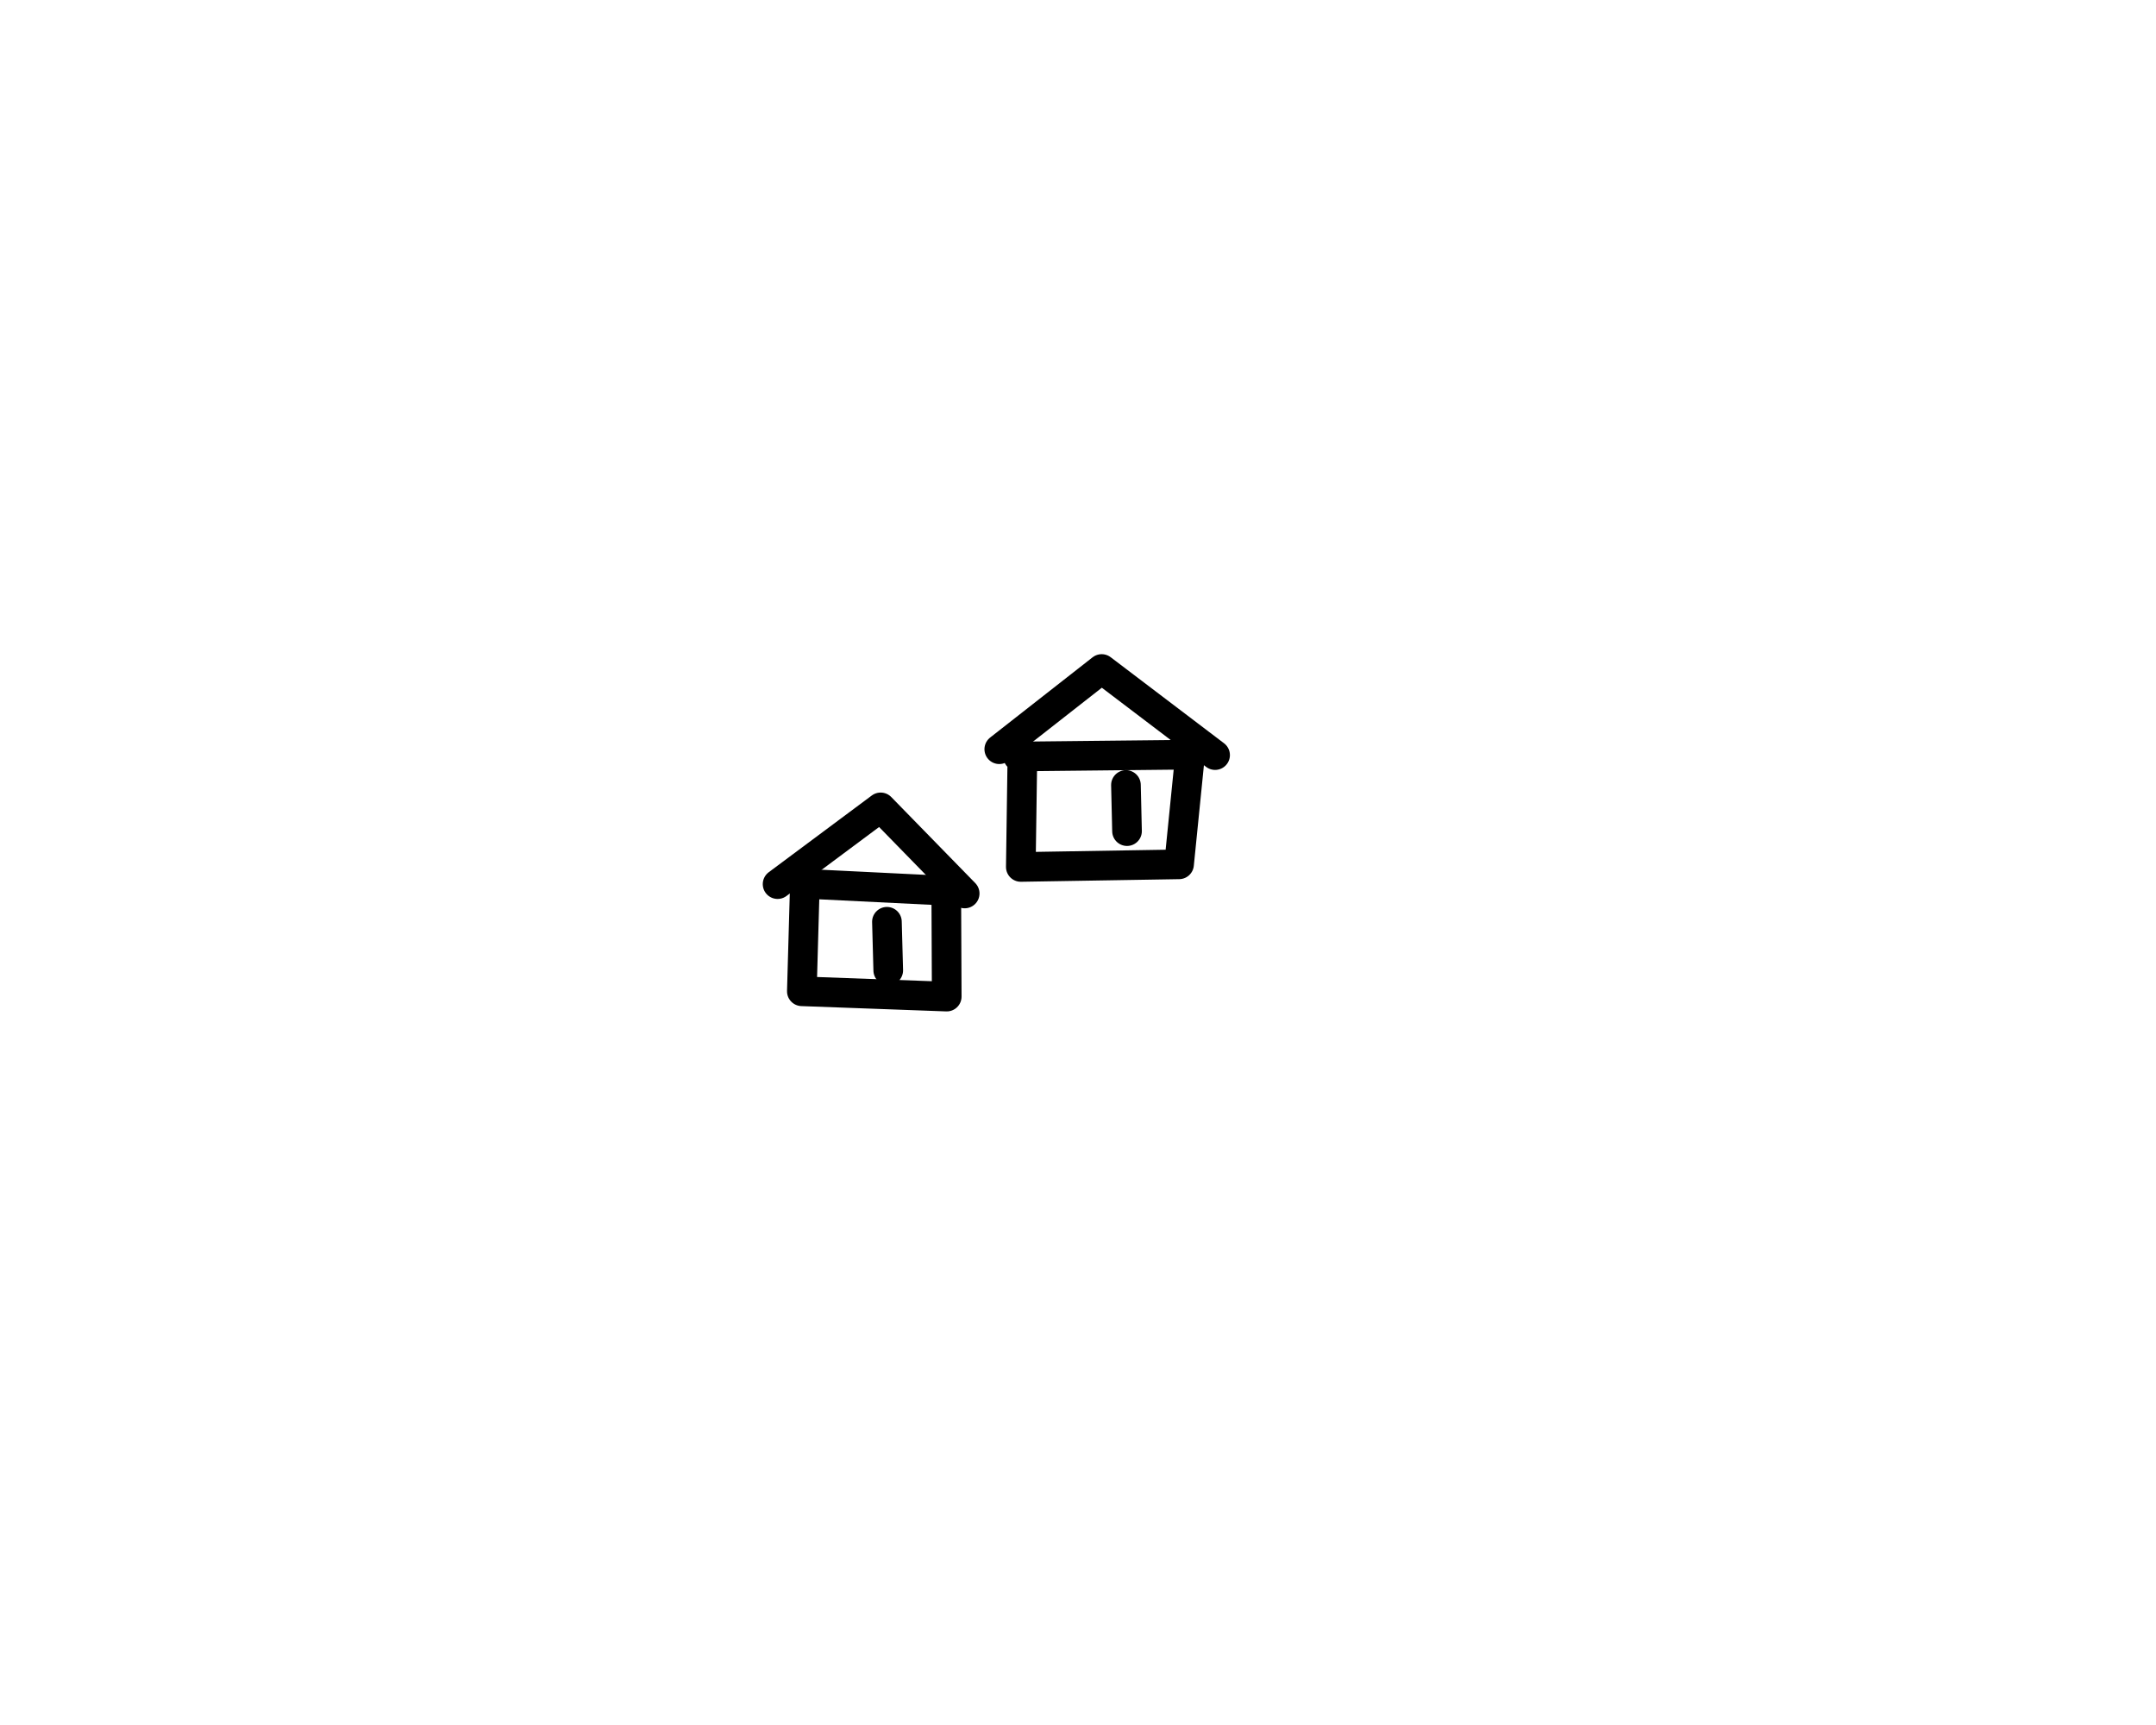
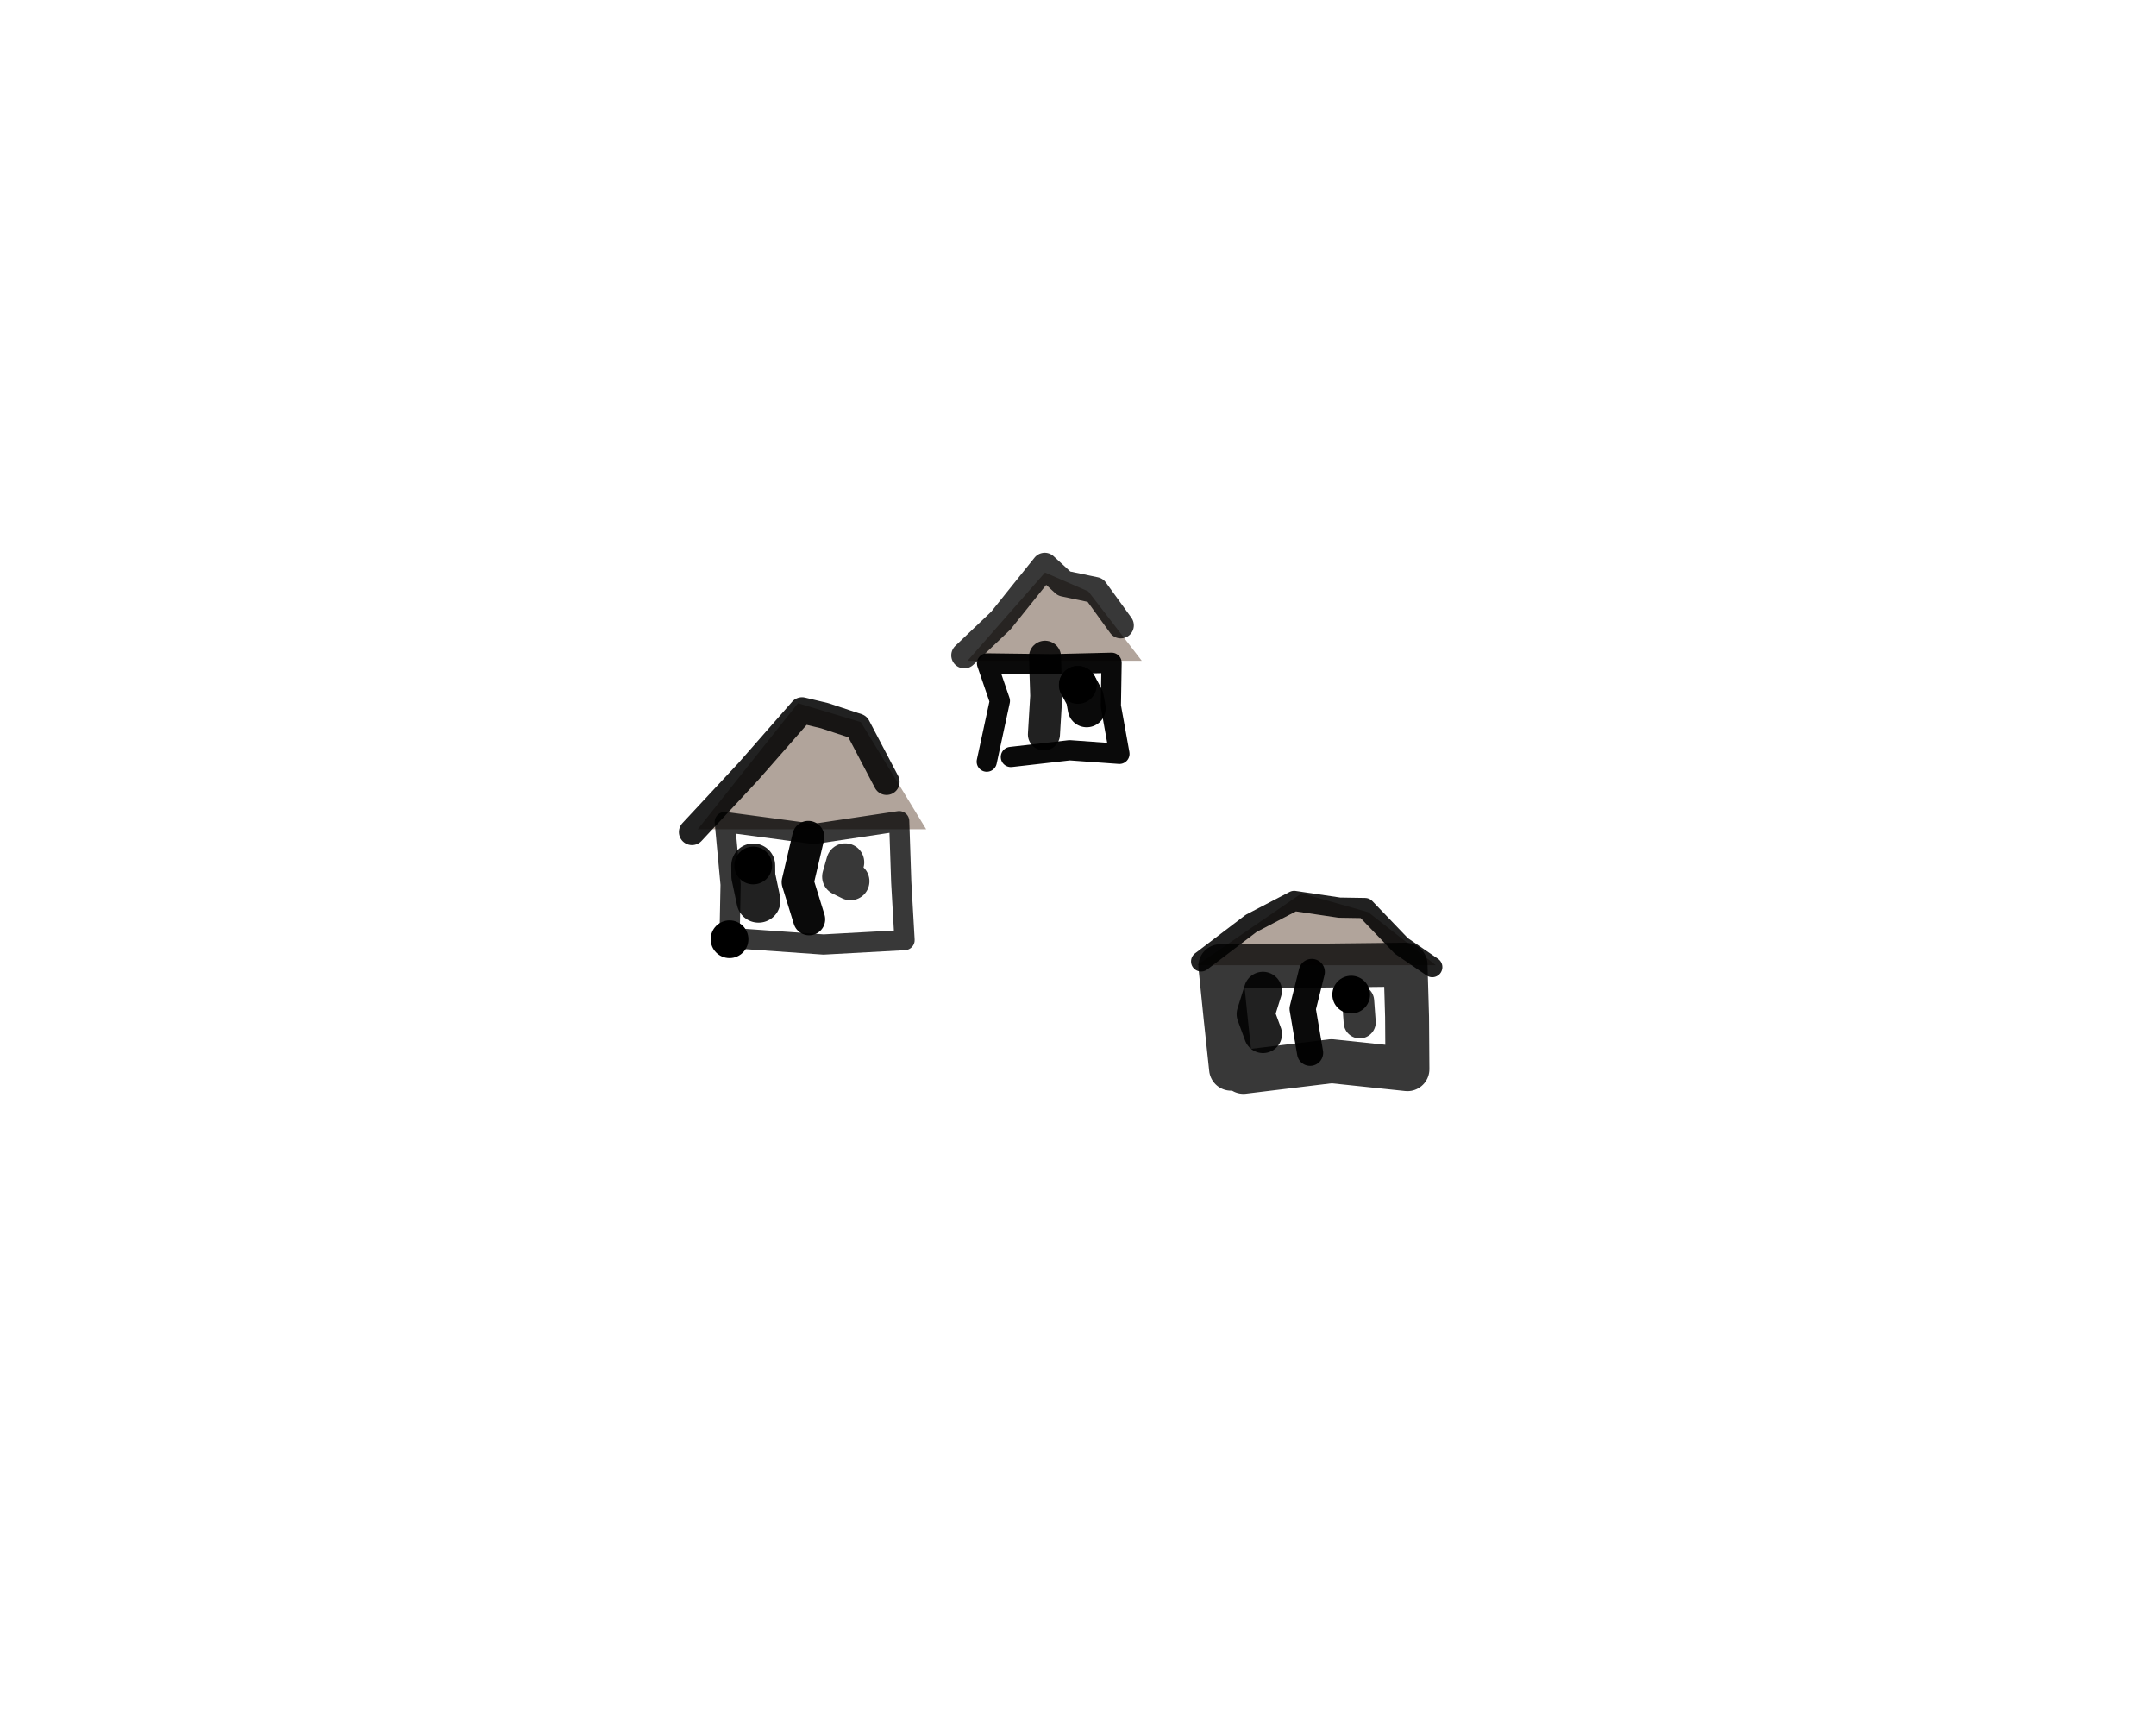
- <svg xmlns="http://www.w3.org/2000/svg" viewBox="-40 -32 80 64" fill="none" stroke="currentColor" stroke-width="1.1" stroke-linecap="round" stroke-linejoin="round">
-   <path d="M-10.027 0.794 L-4.888 1.047 L-4.871 4.975 L-10.247 4.778 L-10.137 0.895" />
-   <path d="M-11.147 0.802 L-7.323 -2.045 L-4.205 1.149" />
-   <path d="M-7.09 2.199 L-7.041 4.002" />
-   <path d="M-2.223 -3.933 L4.159 -4.001 L3.75 0.068 L-2.122 0.165 L-2.064 -3.883" />
-   <path d="M-2.921 -4.203 L0.879 -7.179 L5.087 -3.985" />
-   <path d="M1.779 -2.876 L1.819 -1.164" />
+ <svg xmlns="http://www.w3.org/2000/svg" viewBox="-40 -32 80 64" fill="none" stroke="currentColor" stroke-linecap="round" stroke-linejoin="round">
+   <path d="M-14.109 -1.234 L-10.39 -5.909 L-8.059 -5.209 L-5.634 -1.234Z" fill="#654b39" fill-opacity="0.5" stroke="none" />
+   <path d="M-4.1 -7.484 L-1.224 -10.757 L0.383 -10.057 L2.366 -7.484Z" fill="#654b39" fill-opacity="0.5" stroke="none" />
+   <path d="M4.413 3.811 L8.297 1.143 L10.768 1.843 L13.278 3.811Z" fill="#654b39" fill-opacity="0.5" stroke="none" />
+   <path d="M-12.93 2.847 L-12.89 0.816 L-13.107 -1.502 L-9.798 -1.059 L-6.635 -1.533 L-6.559 0.727 L-6.436 2.879 L-9.443 3.043 L-12.752 2.81" stroke-width="0.75" opacity="0.78" />
+   <circle cx="-12.93" cy="2.847" r=".7" fill="currentColor" stroke="none" />
+   <path d="M-14.324 -1.13 L-12.232 -3.375 L-10.241 -5.646 L-9.404 -5.446 L-8.182 -5.043 L-7.105 -2.991" stroke-width="0.97" opacity="0.87" />
+   <path d="M-10.008 -0.949 L-10.401 0.73 L-9.976 2.107" stroke-width="1.19" opacity="0.96" />
+   <path d="M-8.637 -0.005 L-8.789 0.525 L-8.444 0.695" stroke-width="1.41" opacity="0.78" />
+   <path d="M-12.051 0.111 L-12.047 0.511 L-11.855 1.417" stroke-width="1.63" opacity="0.87" />
+   <circle cx="-12.051" cy="0.111" r=".7" fill="currentColor" stroke="none" />
+   <path d="M-3.386 -3.741 L-2.899 -5.994 L-3.376 -7.387 L-0.992 -7.356 L1.246 -7.41 L1.219 -5.803 L1.538 -4.031 L-0.31 -4.164 L-2.491 -3.915" stroke-width="0.75" opacity="0.96" />
+   <path d="M-4.218 -7.686 L-2.864 -8.974 L-1.234 -11.007 L-0.516 -10.348 L0.64 -10.106 L1.587 -8.799" stroke-width="0.97" opacity="0.78" />
+   <path d="M-1.224 -7.633 L-1.178 -6.176 L-1.264 -4.752" stroke-width="1.19" opacity="0.87" />
+   <path d="M-0.003 -6.587 L0.253 -6.11 L0.323 -5.722" stroke-width="1.41" opacity="0.96" />
+   <circle cx="-0.003" cy="-6.587" r=".7" fill="currentColor" stroke="none" />
+   <path d="M5.679 7.652 L5.472 5.712 L5.282 3.846 L8.622 3.83 L12.154 3.791 L12.21 5.721 L12.224 7.669 L9.406 7.372 L6.138 7.769" stroke-width="1.63" opacity="0.78" />
+   <path d="M4.569 3.67 L6.426 2.258 L8.021 1.426 L9.701 1.675 L10.65 1.69 L11.996 3.094 L13.146 3.882" stroke-width="0.75" opacity="0.87" />
+   <path d="M8.675 4.061 L8.335 5.427 L8.612 7.061" stroke-width="0.97" opacity="0.96" />
+   <path d="M10.137 4.902 L10.395 5.139 L10.453 5.931" stroke-width="1.19" opacity="0.78" />
+   <circle cx="10.137" cy="4.902" r=".7" fill="currentColor" stroke="none" />
+   <path d="M6.862 4.76 L6.591 5.625 L6.864 6.367" stroke-width="1.41" opacity="0.87" />
</svg>
